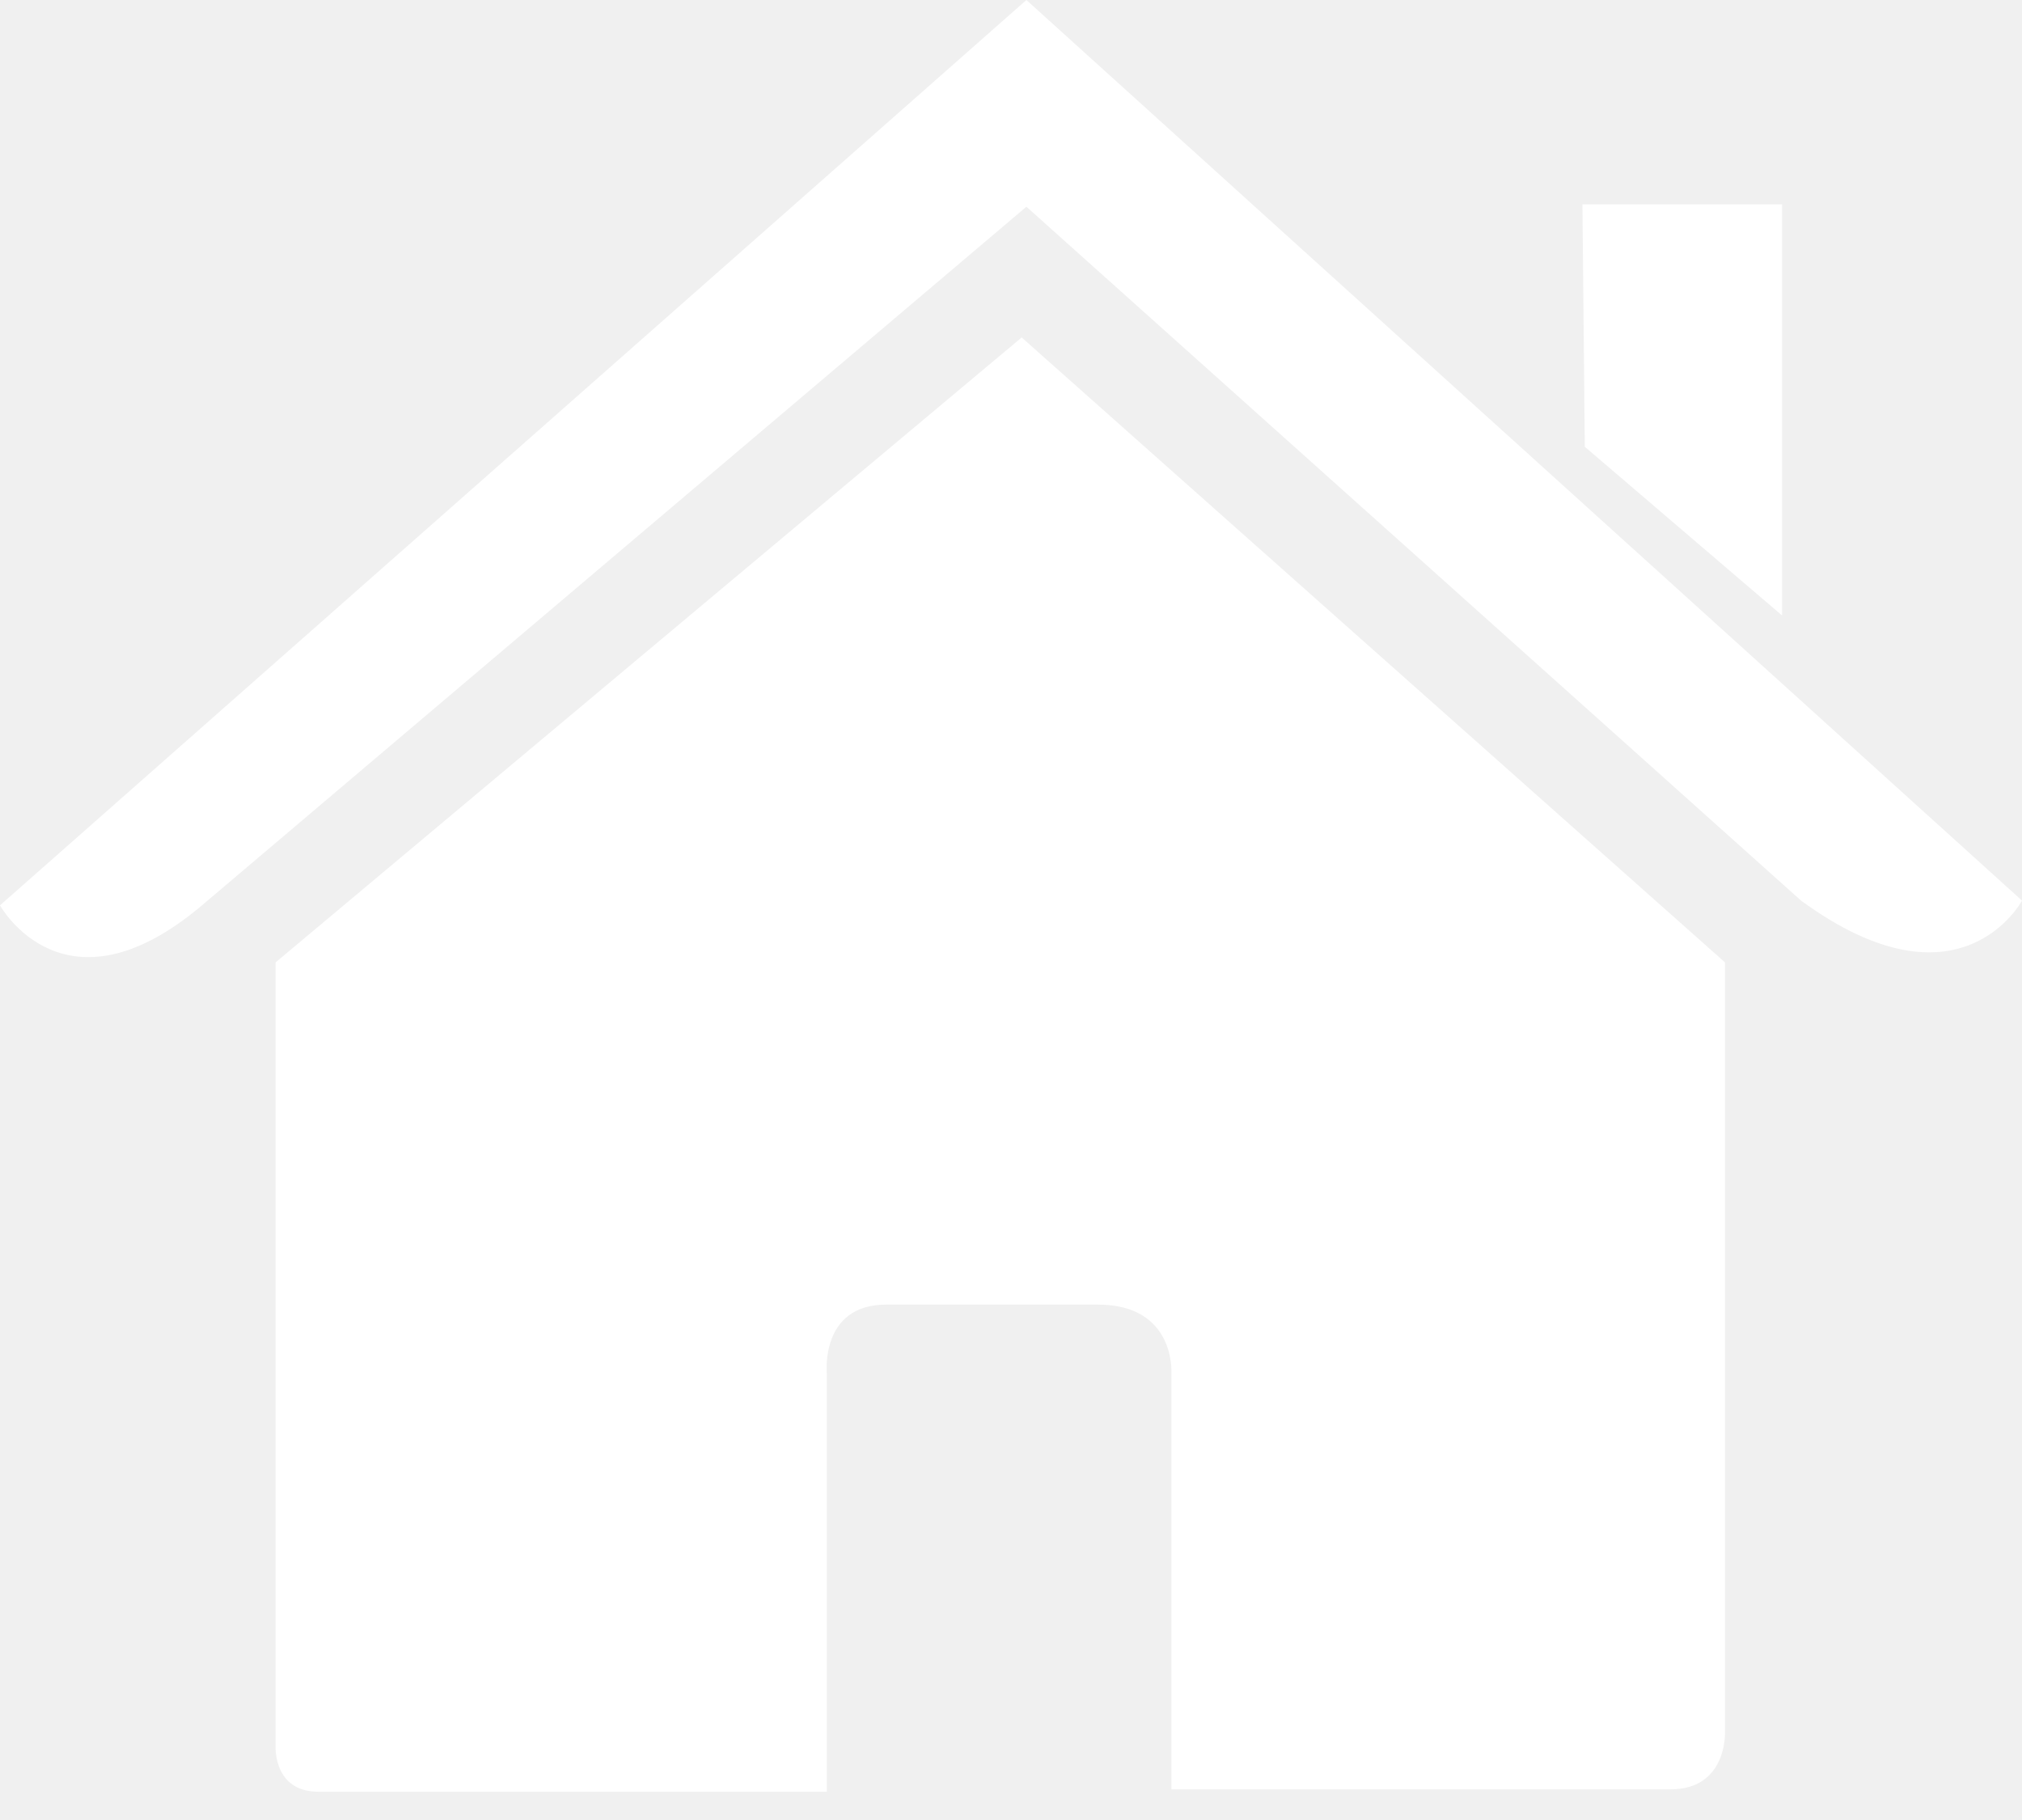
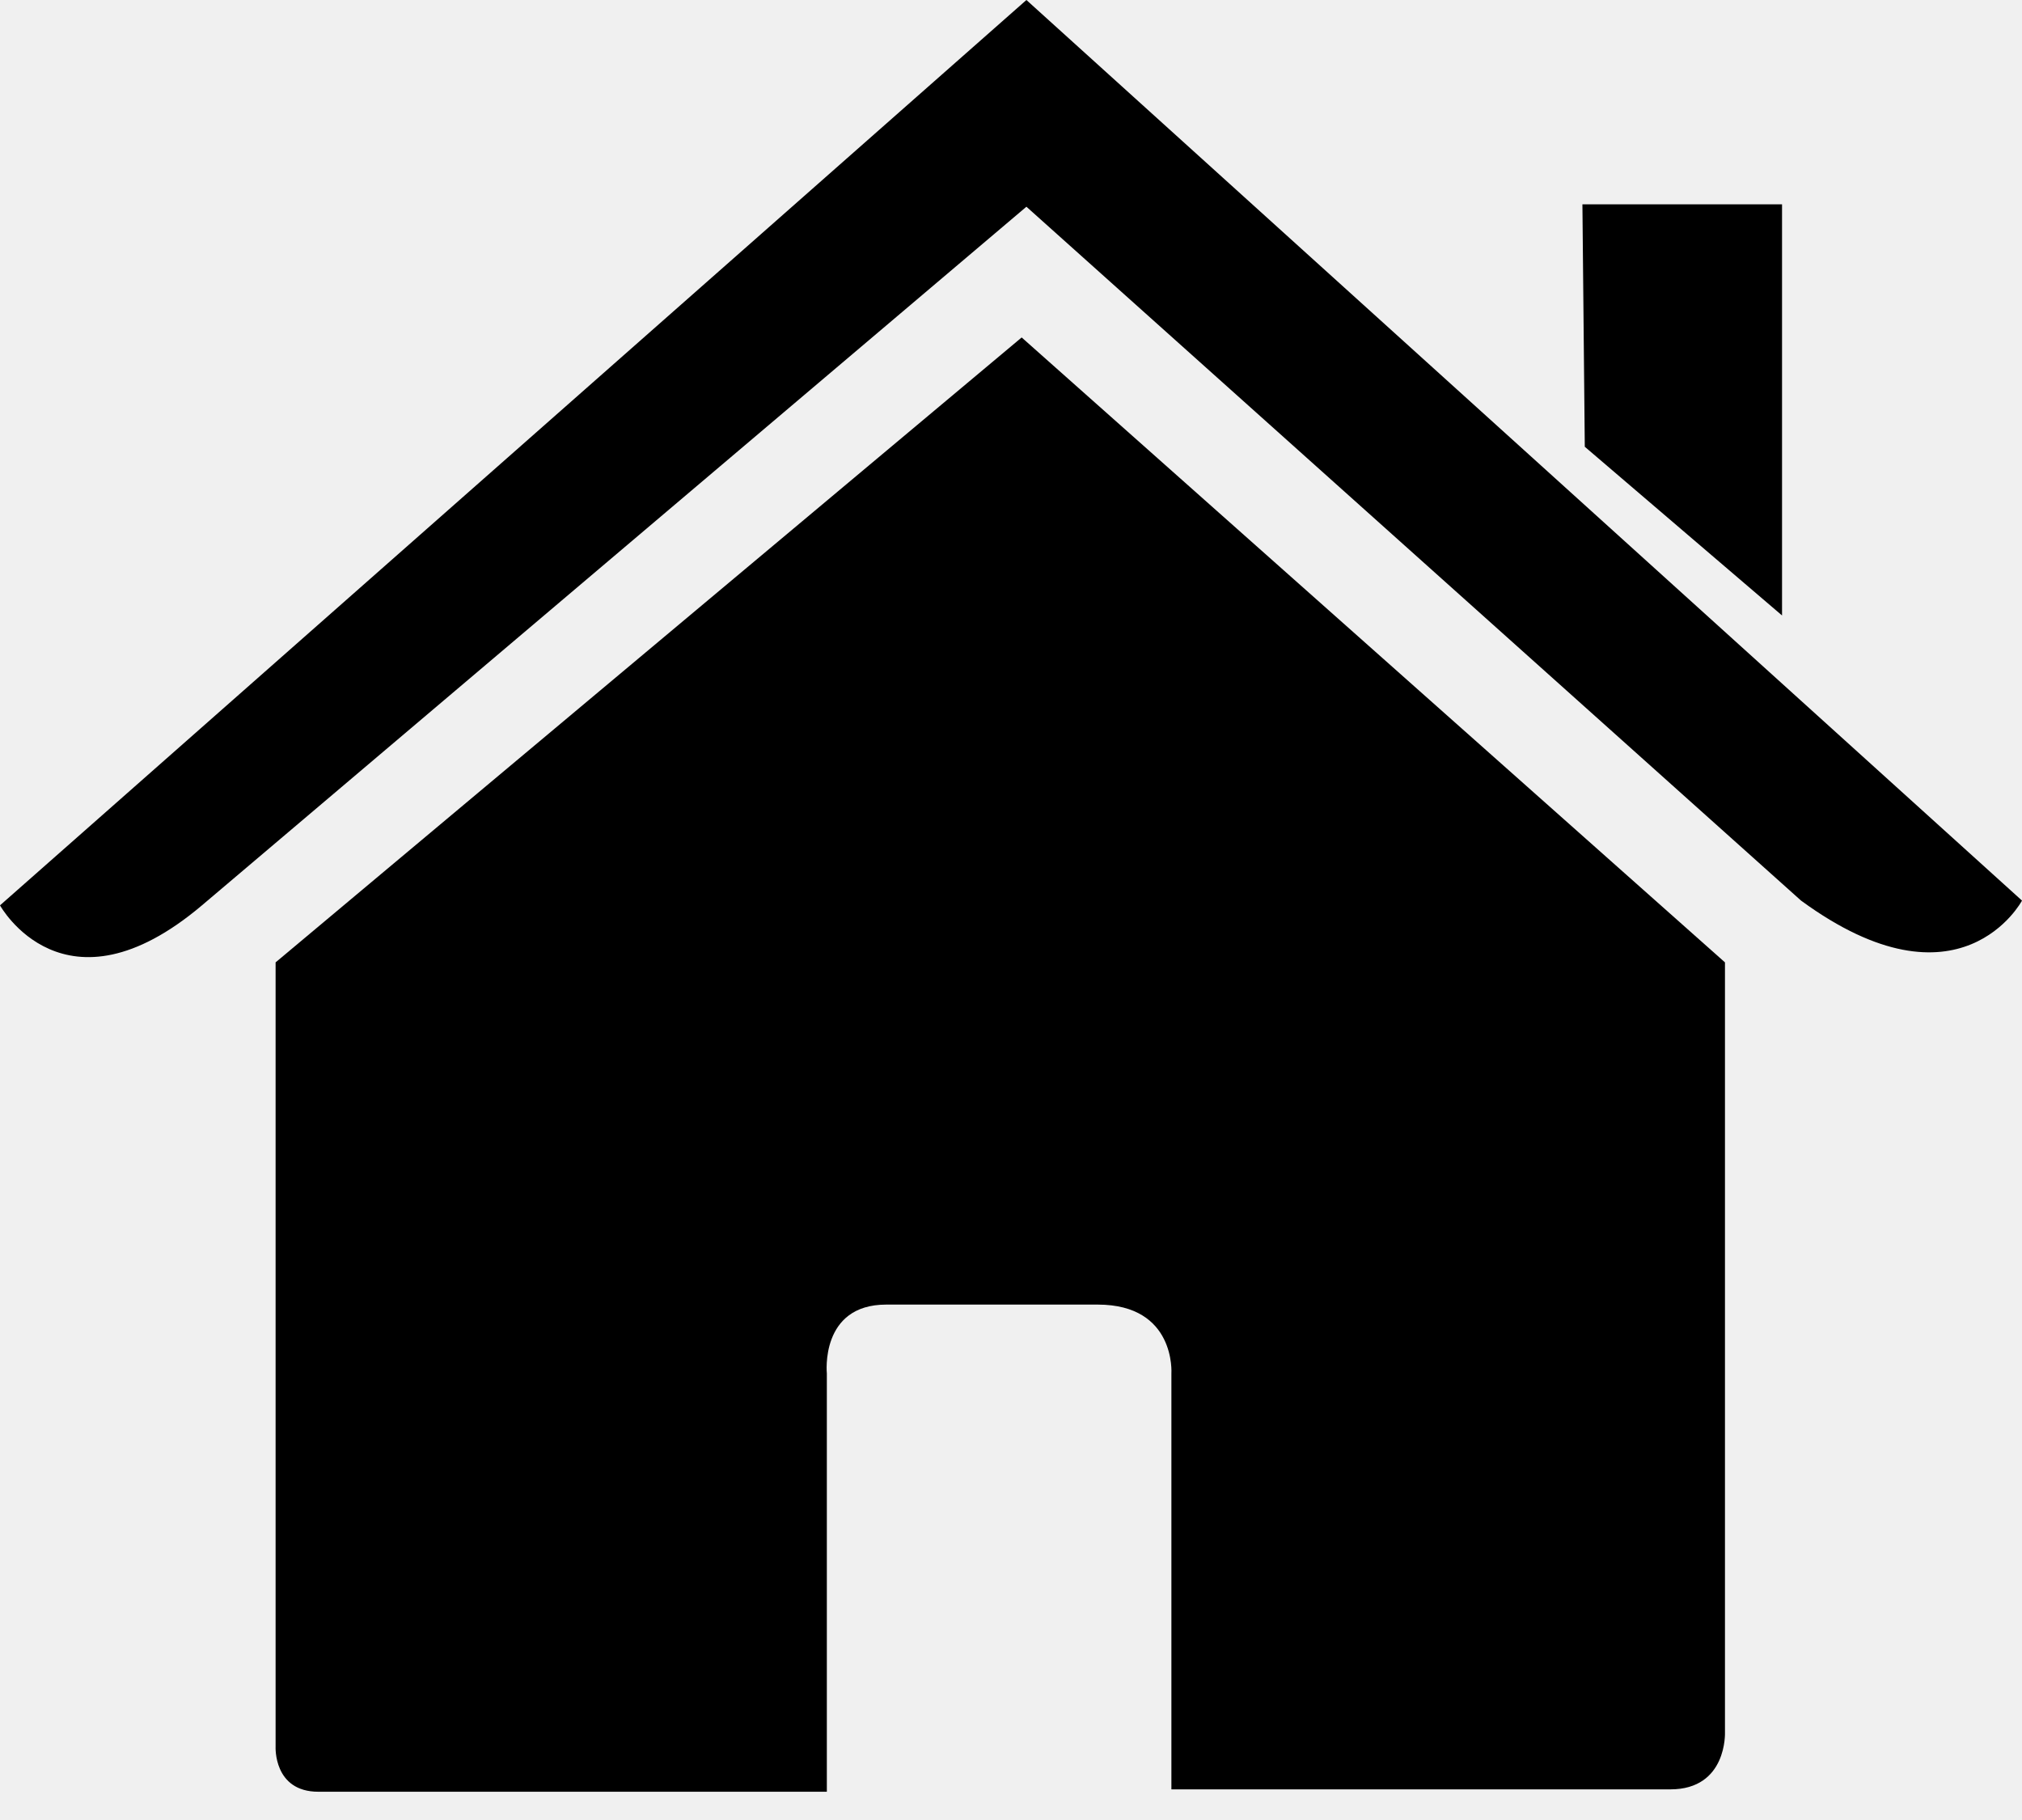
<svg xmlns="http://www.w3.org/2000/svg" width="40" height="36" viewBox="0 0 40 36" fill="none">
-   <path d="M5.452 34.548C5.452 34.548 5.405 35.441 6.298 35.441C7.379 35.441 16.357 35.441 16.357 35.441V27.168C16.357 27.168 16.216 25.805 17.532 25.805H21.715C23.267 25.805 23.173 27.168 23.173 27.168V35.394C23.173 35.394 31.68 35.394 33.043 35.394C34.172 35.394 34.124 34.266 34.124 34.266V19.036L20.211 6.675L5.452 19.036V34.548Z" fill="white" />
-   <path d="M0 17.908C0 17.908 1.269 20.212 3.995 17.908L20.305 4.089L35.629 17.814C38.778 20.117 40 17.814 40 17.814L20.305 0L0 17.908Z" fill="white" />
-   <path d="M35.253 4.042H31.304L31.351 8.837L35.253 12.174V4.042Z" fill="white" />
+   <path d="M5.452 34.548C5.452 34.548 5.405 35.441 6.298 35.441C7.379 35.441 16.357 35.441 16.357 35.441V27.168C16.357 27.168 16.216 25.805 17.532 25.805H21.715C23.267 25.805 23.173 27.168 23.173 27.168V35.394C23.173 35.394 31.68 35.394 33.043 35.394C34.172 35.394 34.124 34.266 34.124 34.266V19.036L20.211 6.675L5.452 19.036V34.548Z" fill="black" />
+   <path d="M0 17.908C0 17.908 1.269 20.212 3.995 17.908L20.305 4.089L35.629 17.814C38.778 20.117 40 17.814 40 17.814L20.305 0L0 17.908Z" fill="black" />
+   <path d="M35.253 4.042H31.304L31.351 8.837L35.253 12.174V4.042Z" fill="black" />
</svg>
